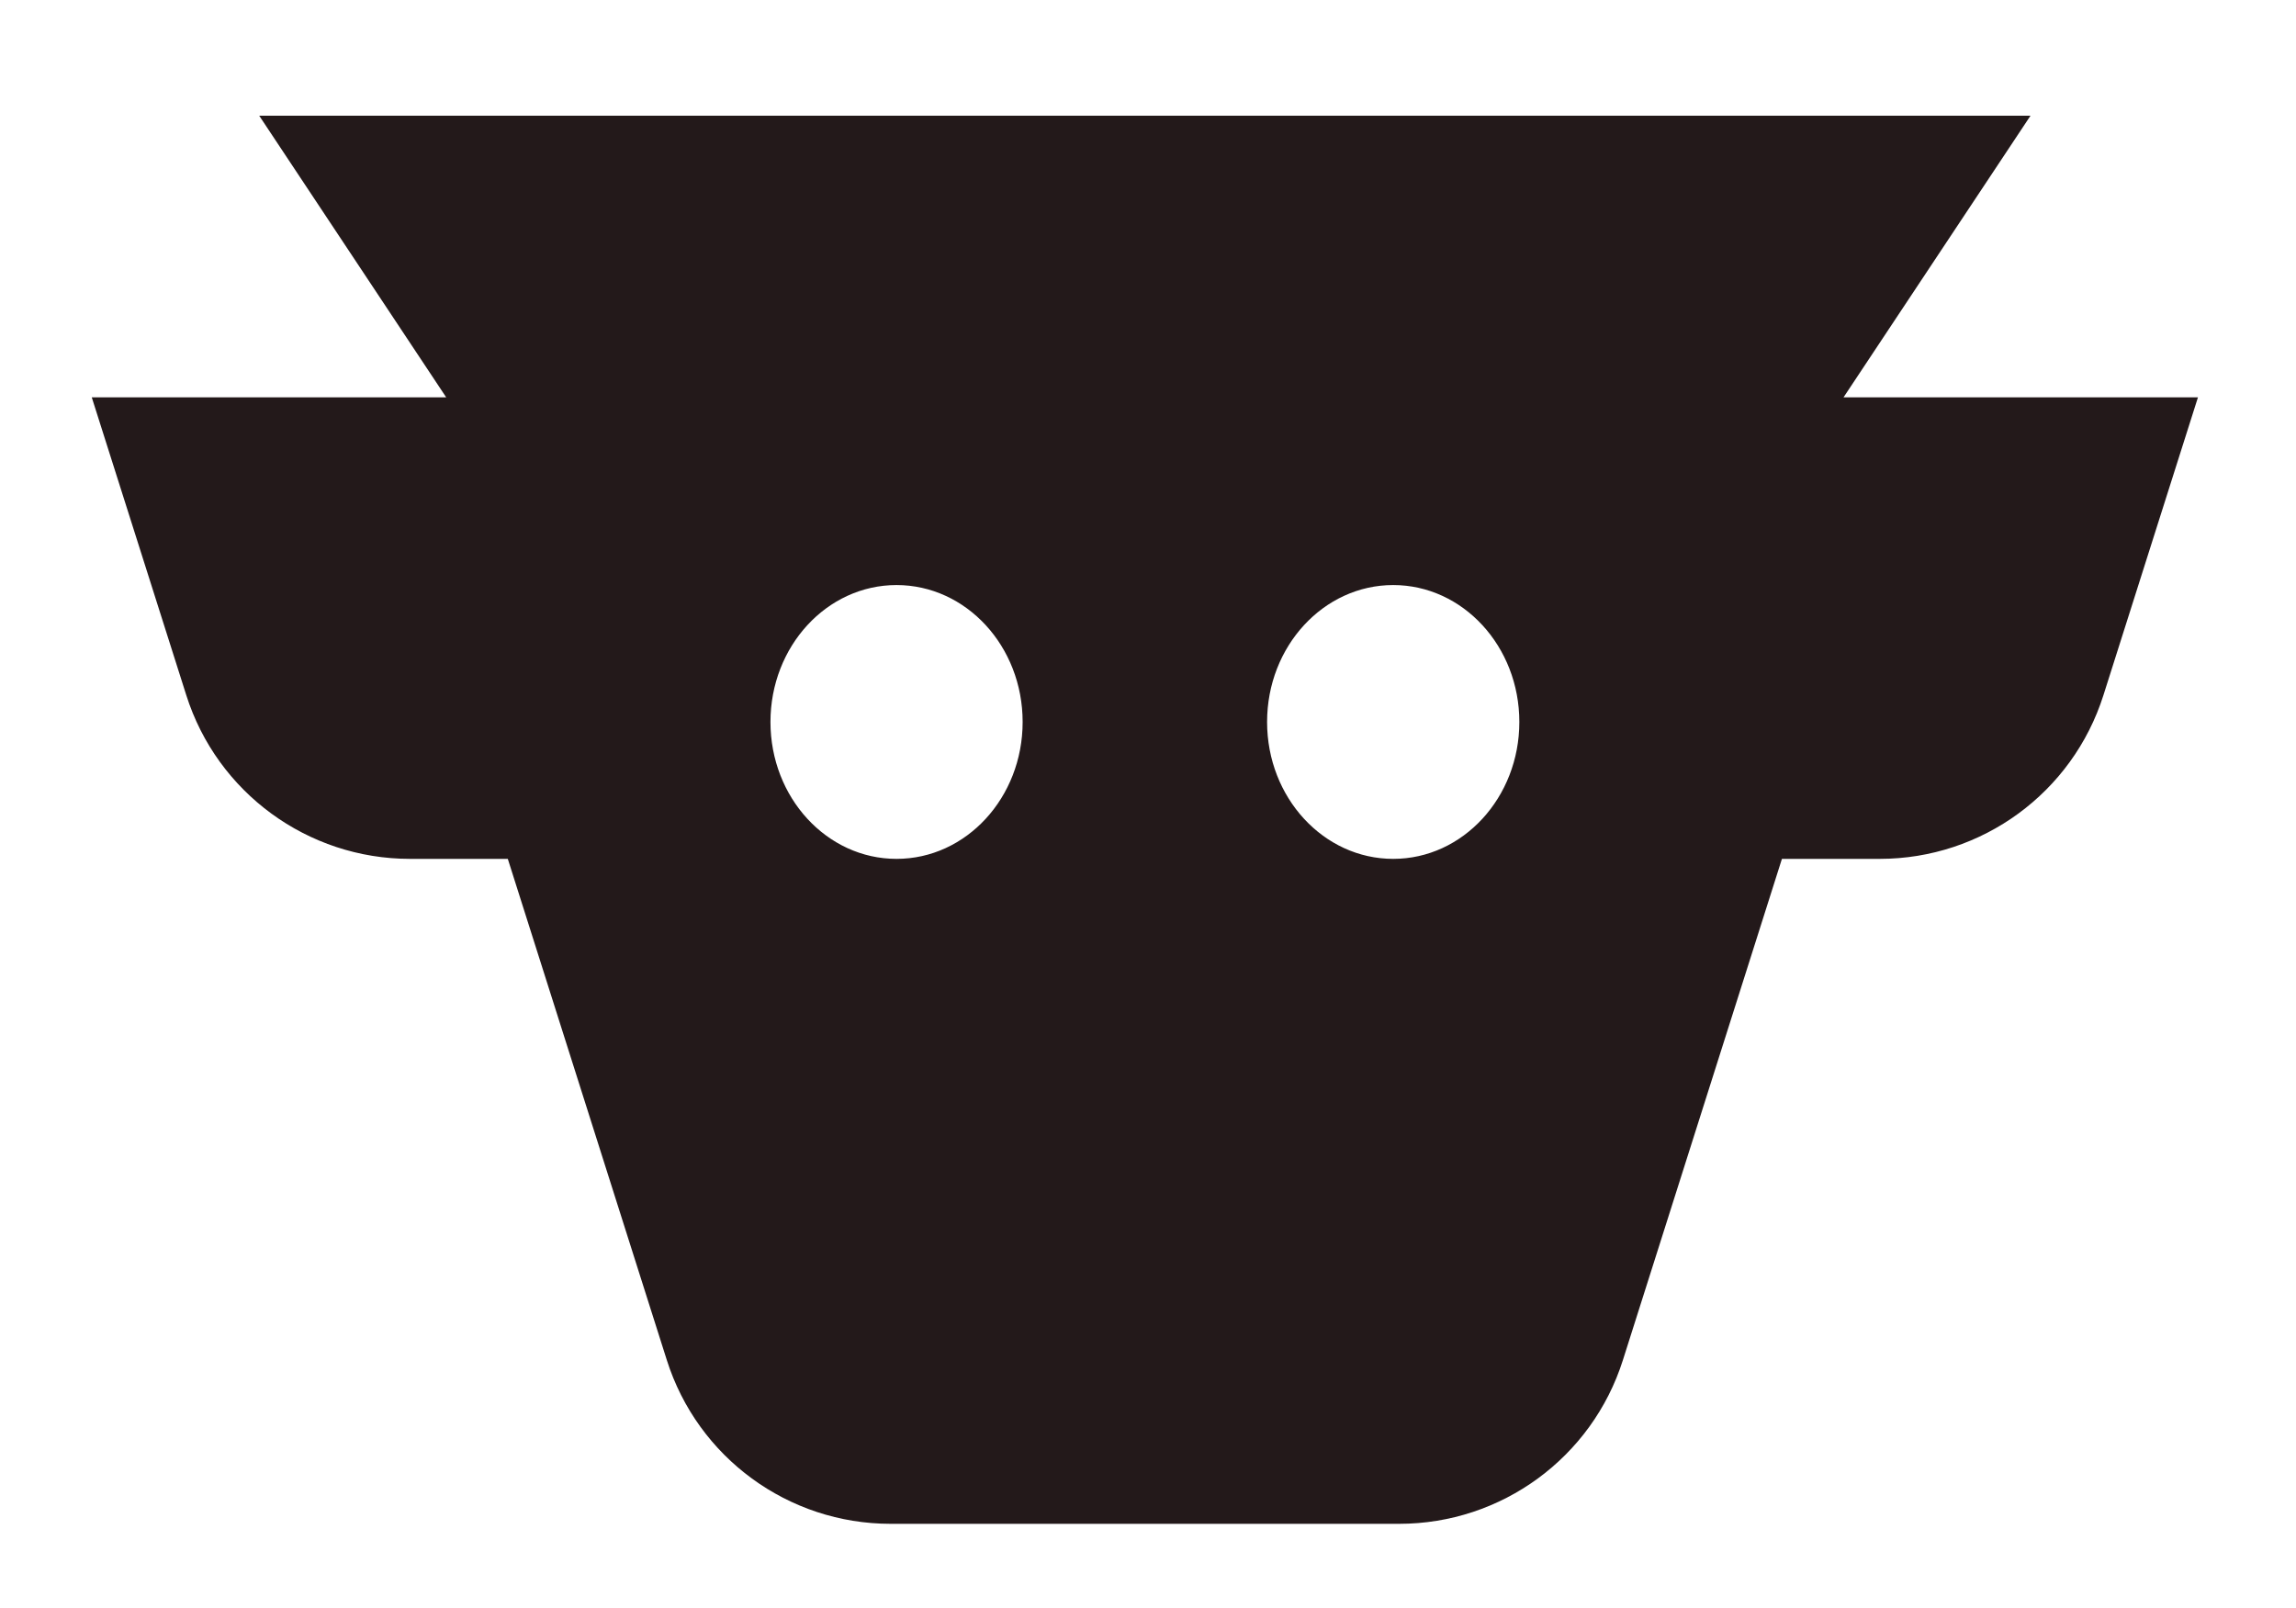
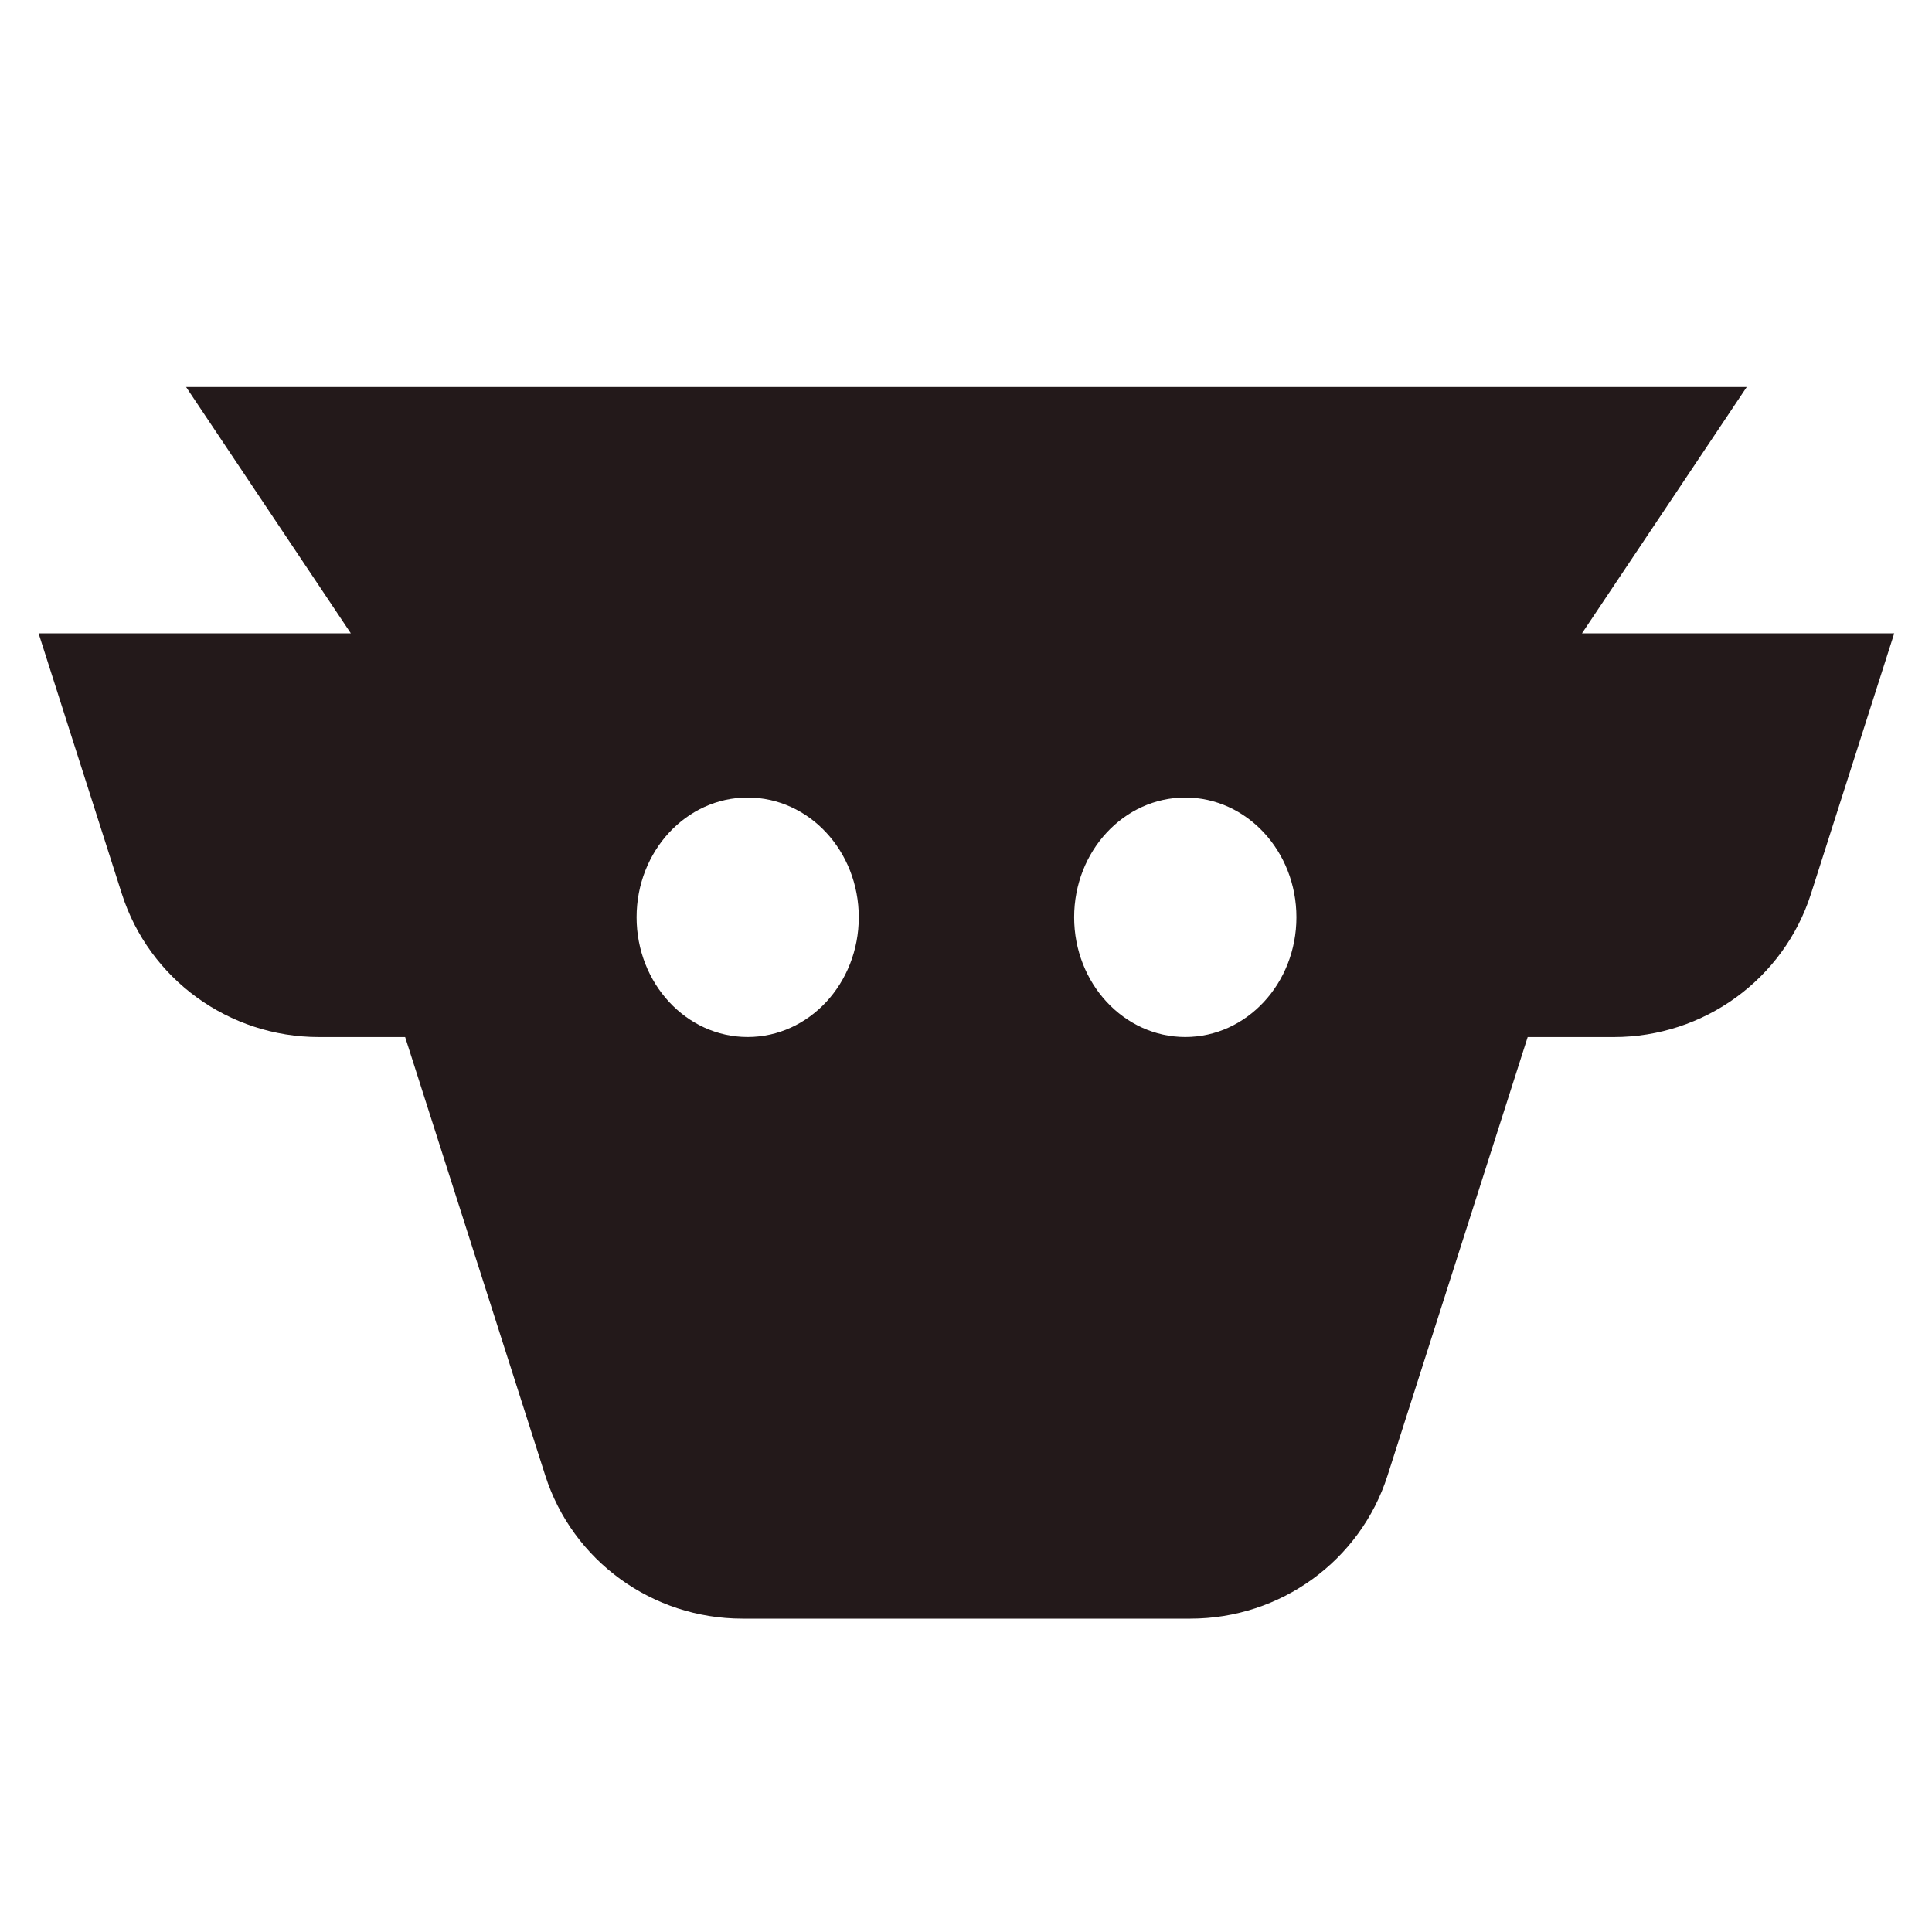
- <svg xmlns="http://www.w3.org/2000/svg" width="300" height="210">
+ <svg xmlns="http://www.w3.org/2000/svg" width="400" height="400">
  <g class="layer">
-     <path clip-rule="evenodd" d="m116.36,199.12c-13.36,0 -25.19,-8.65 -29.23,-21.39l-20.78,-65.5l-12.78,0c-13.36,0 -25.19,-8.65 -29.23,-21.39l-12.35,-38.92l46.31,0l-24.43,-36.8l231.44,0l-24.43,36.8l46.31,0l-12.35,38.92c-4.04,12.74 -15.87,21.39 -29.23,21.39l-12.78,0l-20.78,65.5c-4.04,12.74 -15.87,21.39 -29.23,21.39l-66.46,0zm-15.69,-104.78c0,9.88 7.37,17.89 16.47,17.89c9.11,0 16.48,-8.01 16.48,-17.89s-7.37,-17.89 -16.48,-17.89c-9.1,0 -16.47,8.01 -16.47,17.89zm97.85,0c0,9.88 -7.38,17.89 -16.48,17.89c-9.1,0 -16.48,-8.01 -16.48,-17.89s7.38,-17.89 16.48,-17.89c9.1,0 16.48,8.01 16.48,17.89z" fill="#23191a" fill-rule="evenodd" id="svg_2" />
+     <path clip-rule="evenodd" d="m153.7,335.12c-18.65,0 -35.17,-11.99 -40.81,-29.64l-29.01,-90.77l-17.84,0c-18.65,0 -35.17,-11.99 -40.81,-29.64l-17.24,-53.94l64.65,0l-34.11,-51l323.11,0l-34.11,51l64.65,0l-17.24,53.94c-5.64,17.66 -22.16,29.64 -40.81,29.64l-17.84,0l-29.01,90.77c-5.64,17.66 -22.16,29.64 -40.81,29.64l-92.78,0l0.01,0zm-21.9,-145.21c0,13.69 10.29,24.79 22.99,24.79c12.72,0 23.01,-11.1 23.01,-24.79s-10.29,-24.79 -23.01,-24.79c-12.7,0 -22.99,11.1 -22.99,24.79zm136.61,0c0,13.69 -10.3,24.79 -23.01,24.79c-12.7,0 -23.01,-11.1 -23.01,-24.79s10.3,-24.79 23.01,-24.79c12.7,0 23.01,11.1 23.01,24.79z" fill="#23191a" fill-rule="evenodd" id="svg_2" />
  </g>
</svg>
